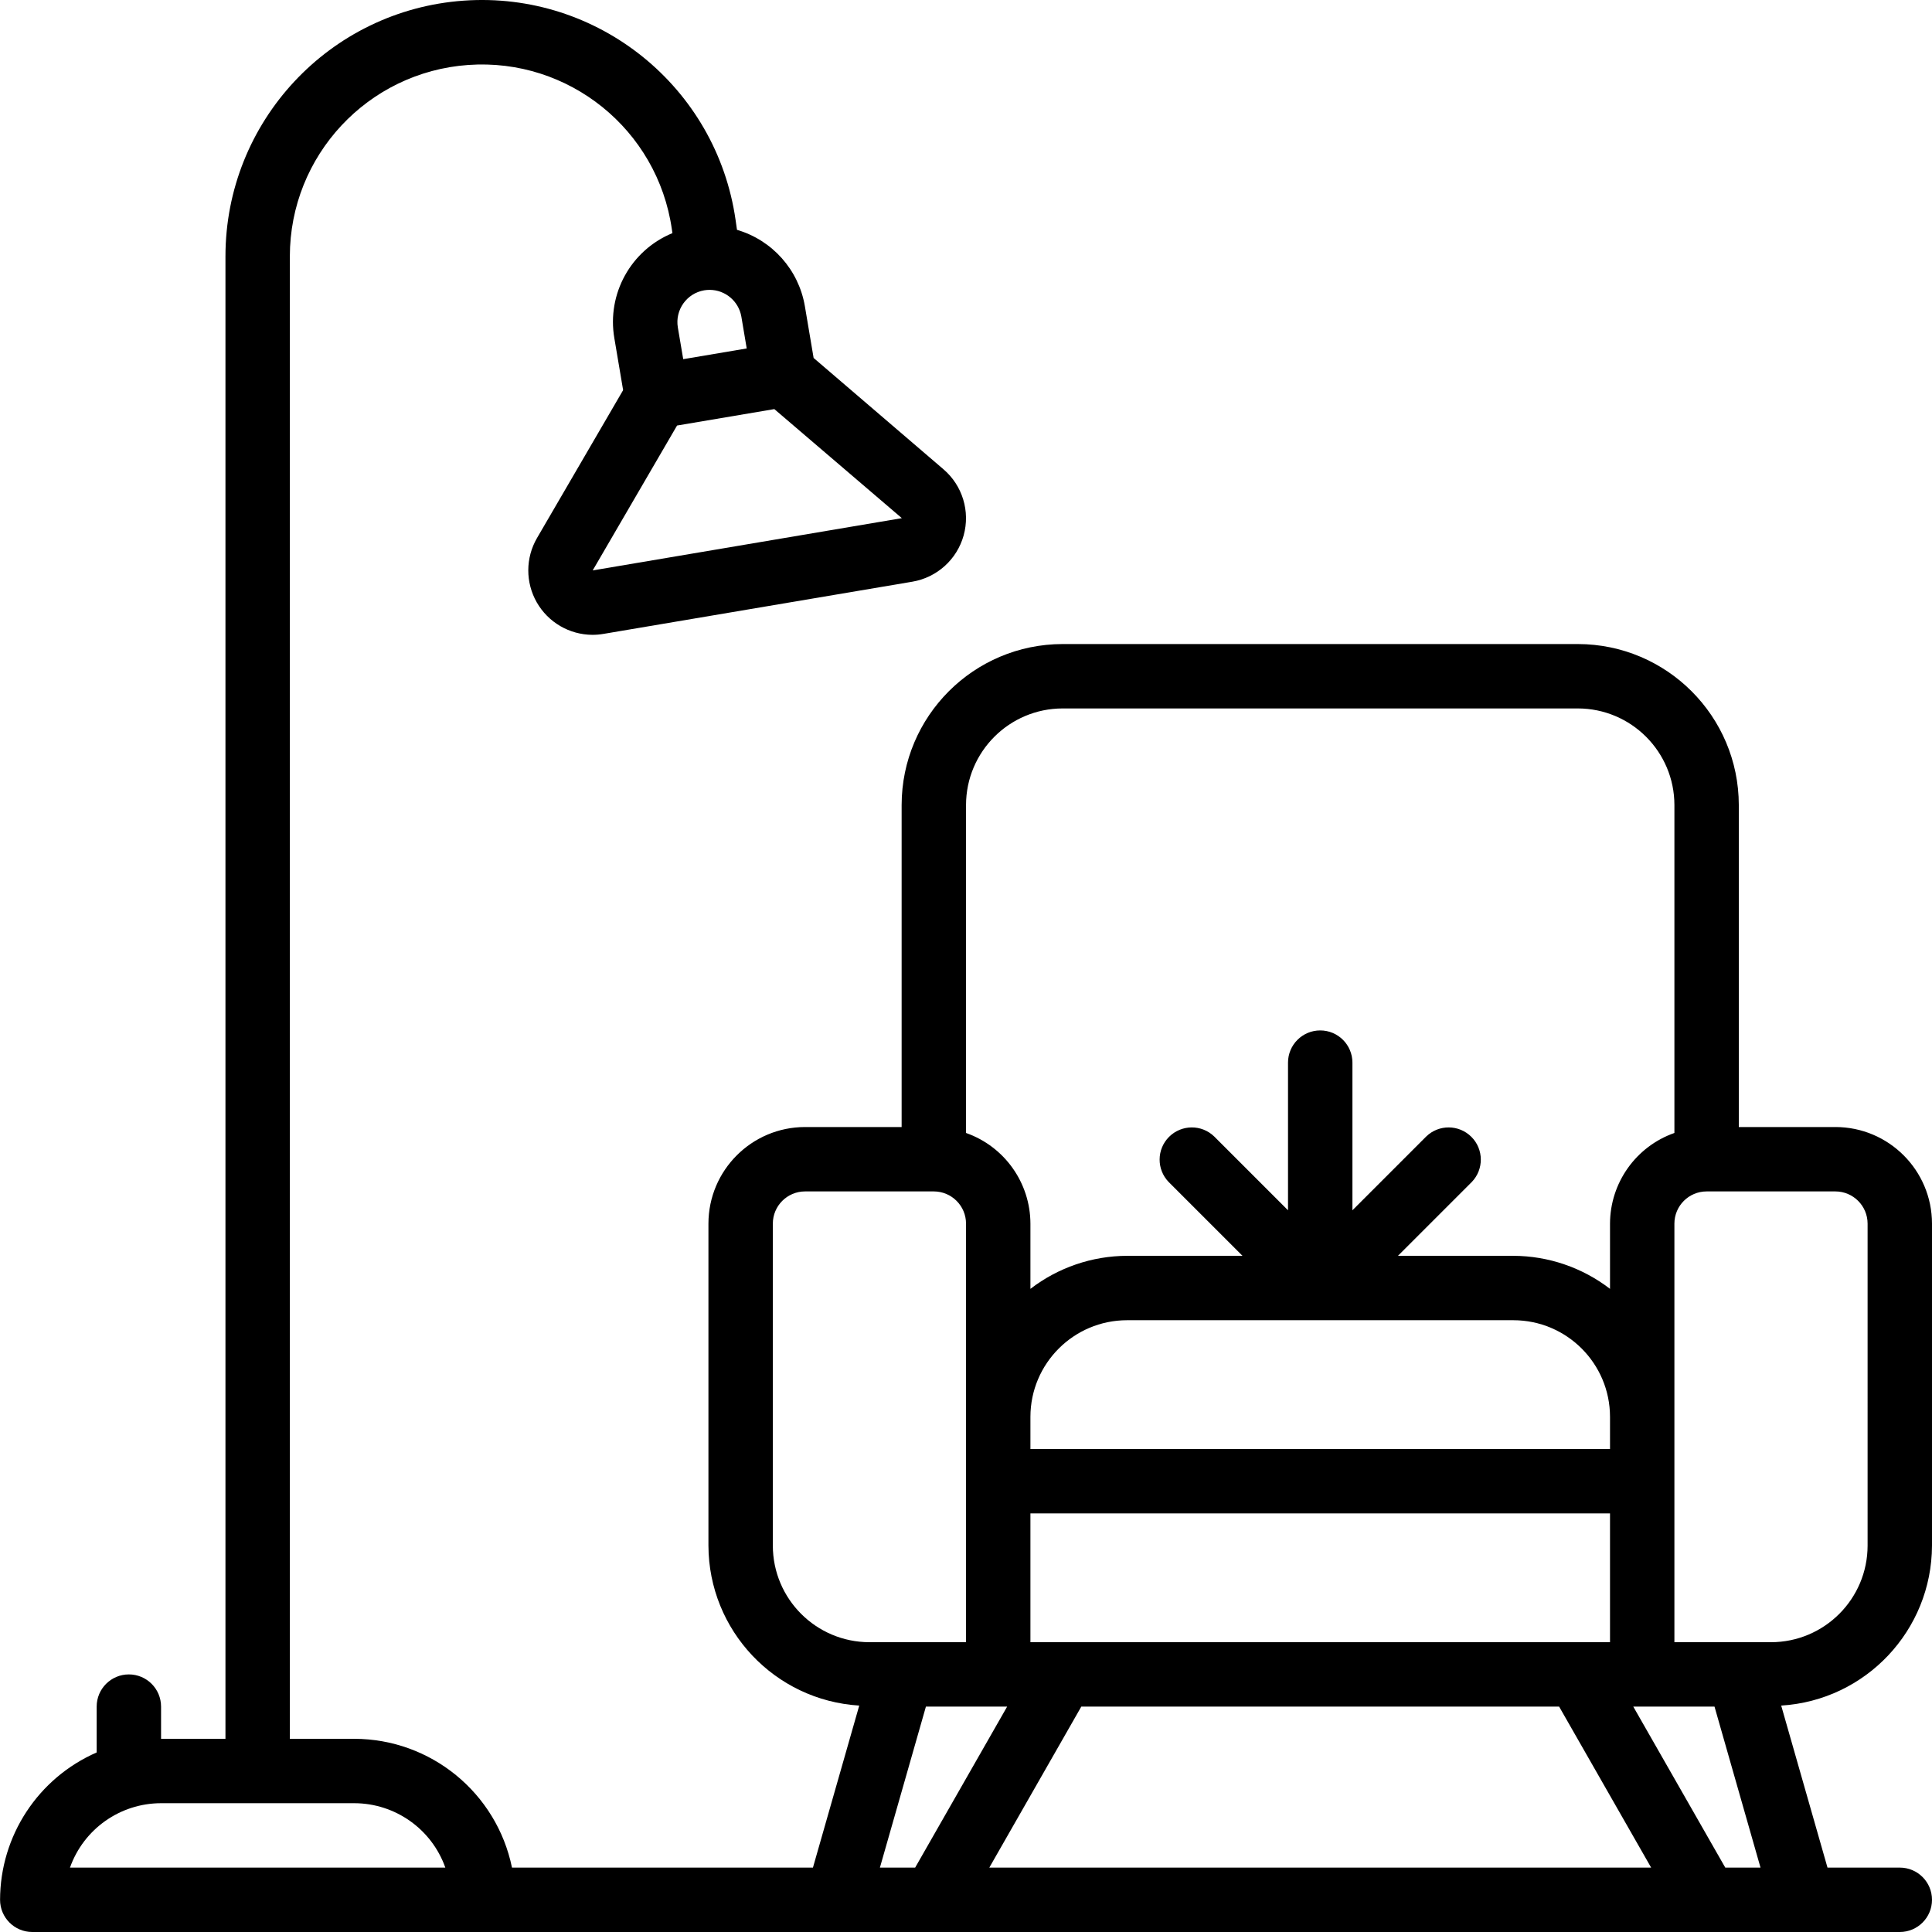
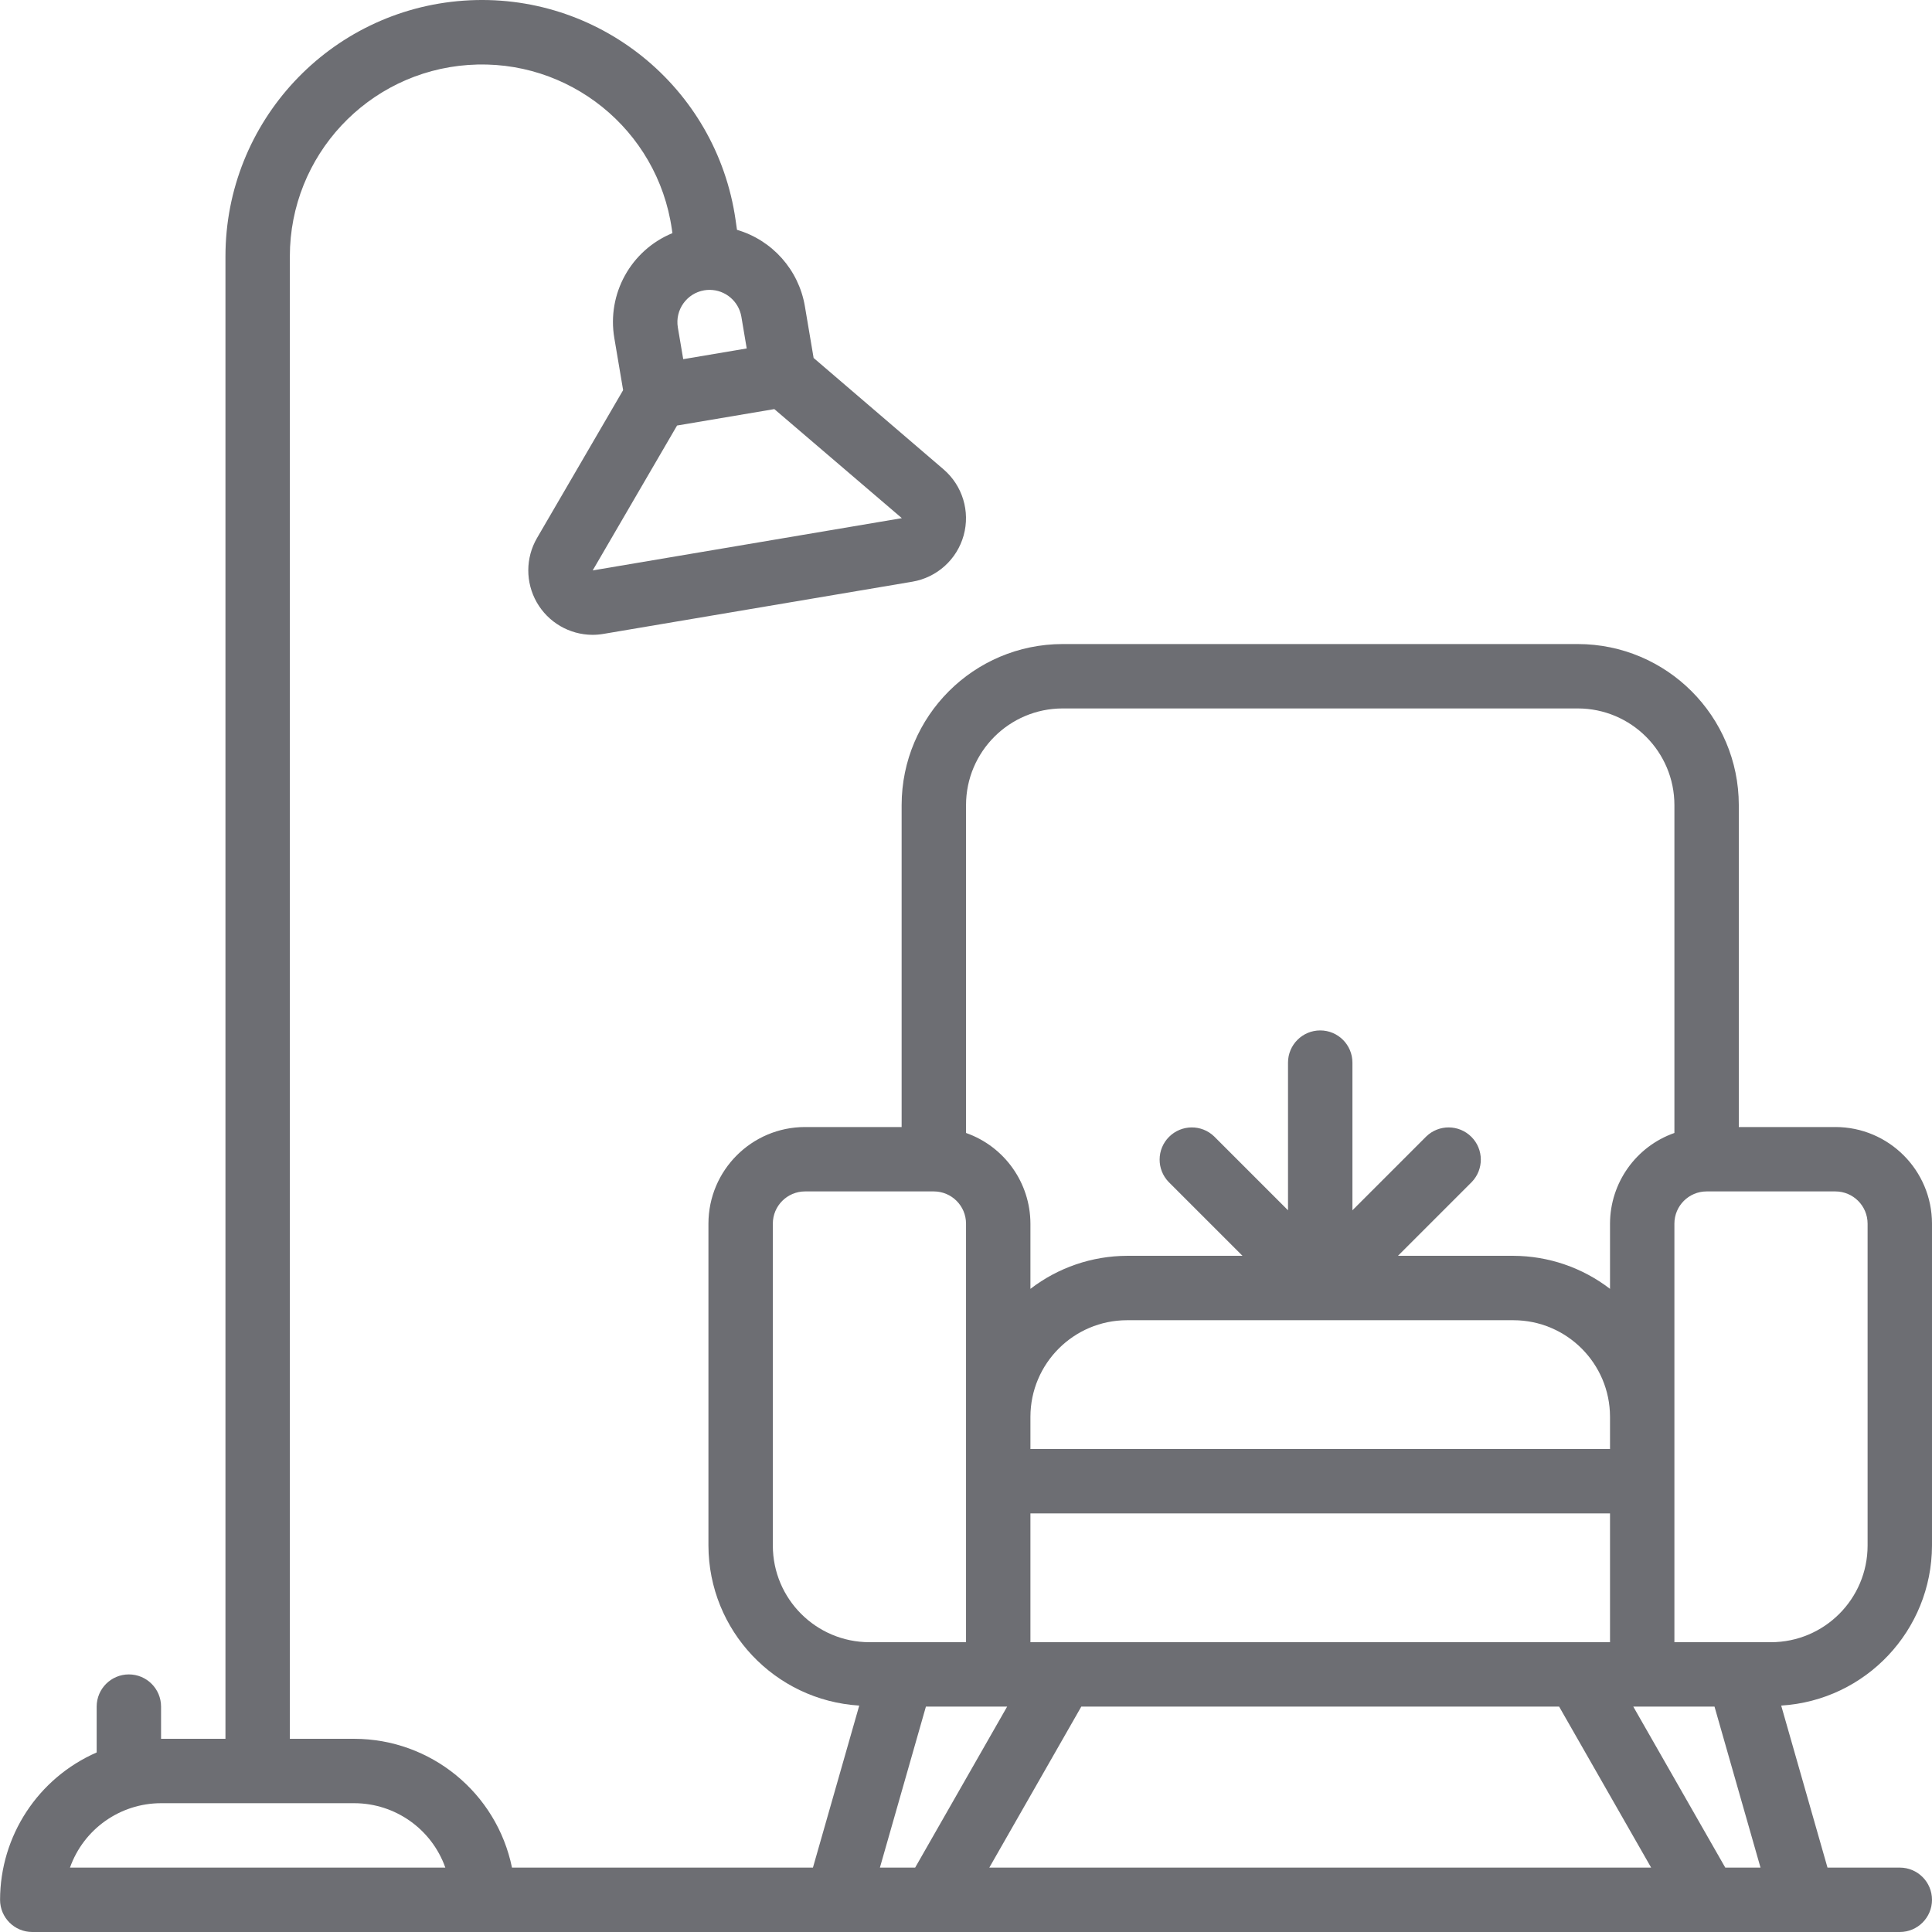
- <svg xmlns="http://www.w3.org/2000/svg" height="512pt" viewBox="0 0 512 512.017" width="512pt">
+ <svg xmlns="http://www.w3.org/2000/svg" fill="#6d6e73" height="512pt" viewBox="0 0 512 512.017" width="512pt">
  <path d="m486.41 298.684h-25.602v-85.332c-.027-23.555-19.113-42.641-42.668-42.668h-136.531c-23.555.027-42.641 19.113-42.668 42.668v85.332h-25.602c-14.129.016-25.582 11.469-25.598 25.602v85.332c.066 22.457 17.551 41.004 39.965 42.395l-12.27 42.938h-79.758c-4.082-19.848-21.539-34.105-41.805-34.133h-17.066v-392.875c.012-26.691 20.645-48.836 47.27-50.727s50.184 17.113 53.969 43.535l.148 1.035c-11.012 4.535-17.406 16.098-15.391 27.832l2.328 13.777-22.816 39.184c-3.066 5.27-3.09 11.773-.066 17.066 3.027 5.293 8.648 8.57 14.746 8.598.977 0 1.953-.082 2.914-.246l81.867-13.836c6.527-1.105 11.828-5.887 13.602-12.266 1.77-6.379-.309-13.207-5.336-17.516l-34.426-29.512-2.328-13.777c-1.652-9.605-8.629-17.434-17.98-20.18l-.367-2.574c-5.043-35.297-36.512-60.691-72.074-58.164s-63.125 32.117-63.125 67.77v392.875h-17.066v-8.531c0-4.715-3.82-8.535-8.535-8.535-4.711 0-8.531 3.82-8.531 8.535v12.148c-15.527 6.785-25.57 22.105-25.602 39.051 0 4.711 3.82 8.531 8.535 8.531h494.934c4.711 0 8.531-3.82 8.531-8.531 0-4.715-3.82-8.535-8.531-8.535h-19.164l-12.27-42.938c22.414-1.391 39.898-19.938 39.965-42.395v-85.332c-.016-14.133-11.469-25.586-25.598-25.602zm-247.477-161.352-81.867 13.84 22.359-38.398 25.777-4.355 33.793 28.898zm-41.047-44.988-16.828 2.844-1.426-8.414c-.777-4.645 2.348-9.043 6.992-9.836.473-.078.949-.117 1.43-.117 4.16.008 7.711 3.008 8.414 7.109zm83.723 95.406h136.531c14.133.016 25.586 11.469 25.602 25.602v86.906c-10.199 3.59-17.035 13.211-17.066 24.027v17.285c-7.344-5.645-16.34-8.723-25.602-8.754h-30.598l19.566-19.566c3.23-3.348 3.188-8.672-.105-11.961-3.293-3.293-8.613-3.34-11.961-.105l-19.566 19.566v-39.133c0-4.715-3.824-8.535-8.535-8.535s-8.535 3.82-8.535 8.535v39.133l-19.566-19.566c-3.348-3.234-8.668-3.188-11.961.105-3.293 3.289-3.336 8.613-.105 11.961l19.566 19.566h-30.598c-9.262.031-18.258 3.109-25.602 8.754v-17.285c-.031-10.816-6.867-20.438-17.066-24.027v-86.906c.016-14.133 11.469-25.586 25.602-25.602zm119.465 162.133c14.133.016 25.586 11.469 25.602 25.602v8.531h-153.602v-8.531c.016-14.133 11.469-25.586 25.602-25.602zm12.117 102.402 24.383 42.664h-175.395l24.379-42.664zm13.484-17.07h-153.602v-34.133h153.602zm-221.867-25.598v-85.332c.004-4.711 3.824-8.527 8.531-8.535h34.137c4.707.008 8.527 3.824 8.531 8.535v110.93h-25.598c-14.133-.016-25.586-11.465-25.602-25.598zm-186.27 85.332c3.625-10.219 13.289-17.055 24.137-17.066h51.199c10.844.012 20.512 6.848 24.137 17.066zm214.648 0 12.191-42.664h21.527l-24.379 42.664zm224.035 0-24.379-42.664h21.527l12.191 42.664zm37.719-85.332c-.016 14.133-11.469 25.582-25.602 25.598h-25.598v-110.93c.004-4.711 3.824-8.527 8.531-8.535h34.137c4.707.008 8.523 3.824 8.531 8.535zm0 0" />
</svg>
